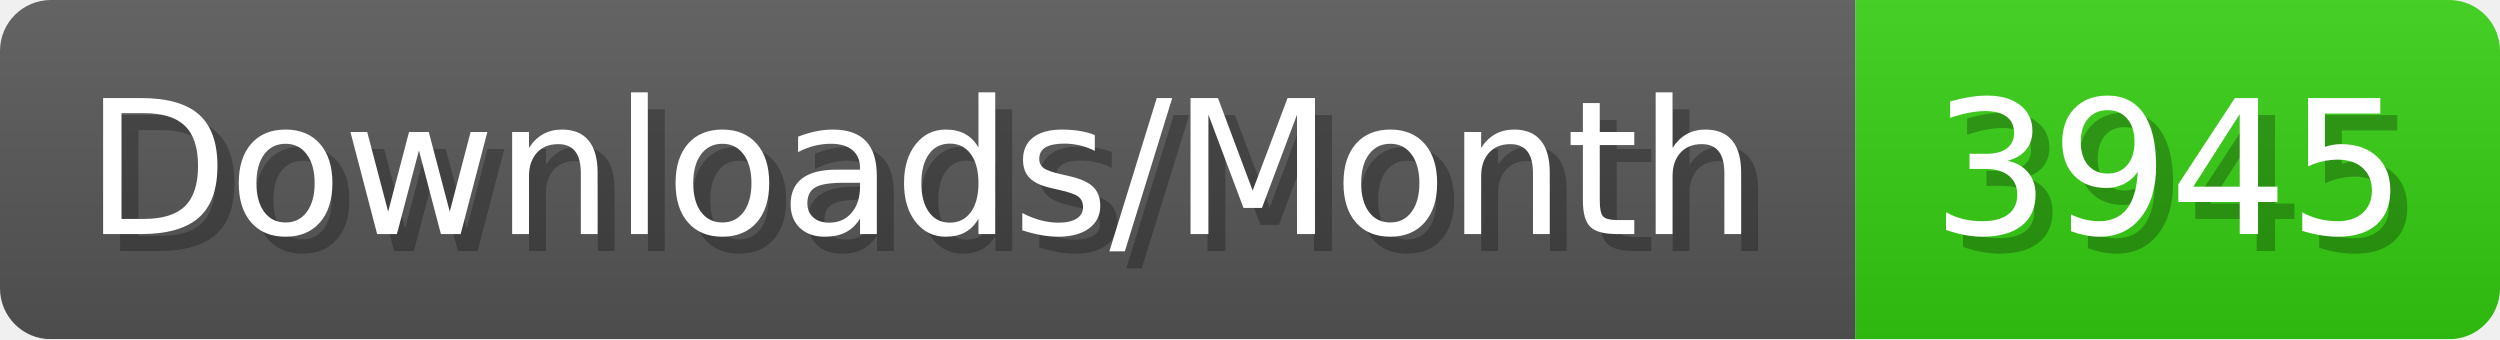
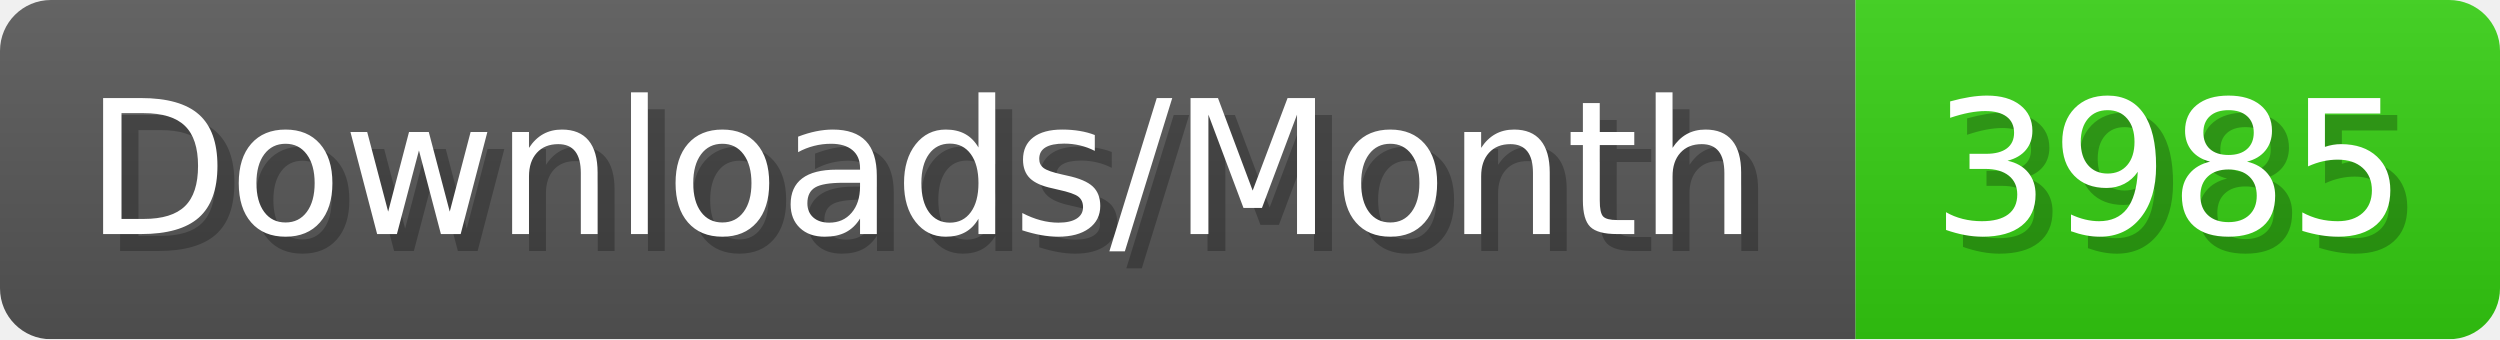
- <svg xmlns="http://www.w3.org/2000/svg" width="147.4" height="20" viewBox="0 0 1474 200" role="img" aria-label="Downloads/Month: 3945">
+ <svg xmlns="http://www.w3.org/2000/svg" width="147.4" height="20" viewBox="0 0 1474 200" role="img" aria-label="Downloads/Month: 3985">
  <linearGradient id="YlXUI" x2="0" y2="100%">
    <stop offset="0" stop-opacity=".1" stop-color="#EEE" />
    <stop offset="1" stop-opacity=".1" />
  </linearGradient>
  <mask id="JHhop">
    <rect width="1474" height="200" rx="30" fill="#FFF" />
  </mask>
  <g mask="url(#JHhop)">
    <rect width="1094" height="200" fill="#555" />
    <rect width="380" height="200" fill="#3C1" x="1094" />
    <rect width="1474" height="200" fill="url(#YlXUI)" />
  </g>
  <g aria-hidden="true" fill="#fff" text-anchor="start" font-family="Verdana,DejaVu Sans,sans-serif" font-size="110">
    <text x="60" y="148" textLength="994" fill="#000" opacity="0.25">Downloads/Month</text>
    <text x="50" y="138" textLength="994">Downloads/Month</text>
-     <text x="1149" y="148" textLength="280" fill="#000" opacity="0.25">3945</text>
-     <text x="1139" y="138" textLength="280">3945</text>
+     <text x="1149" y="148" textLength="280" fill="#000" opacity="0.25">3985</text>
+     <text x="1139" y="138" textLength="280">3985</text>
  </g>
</svg>
